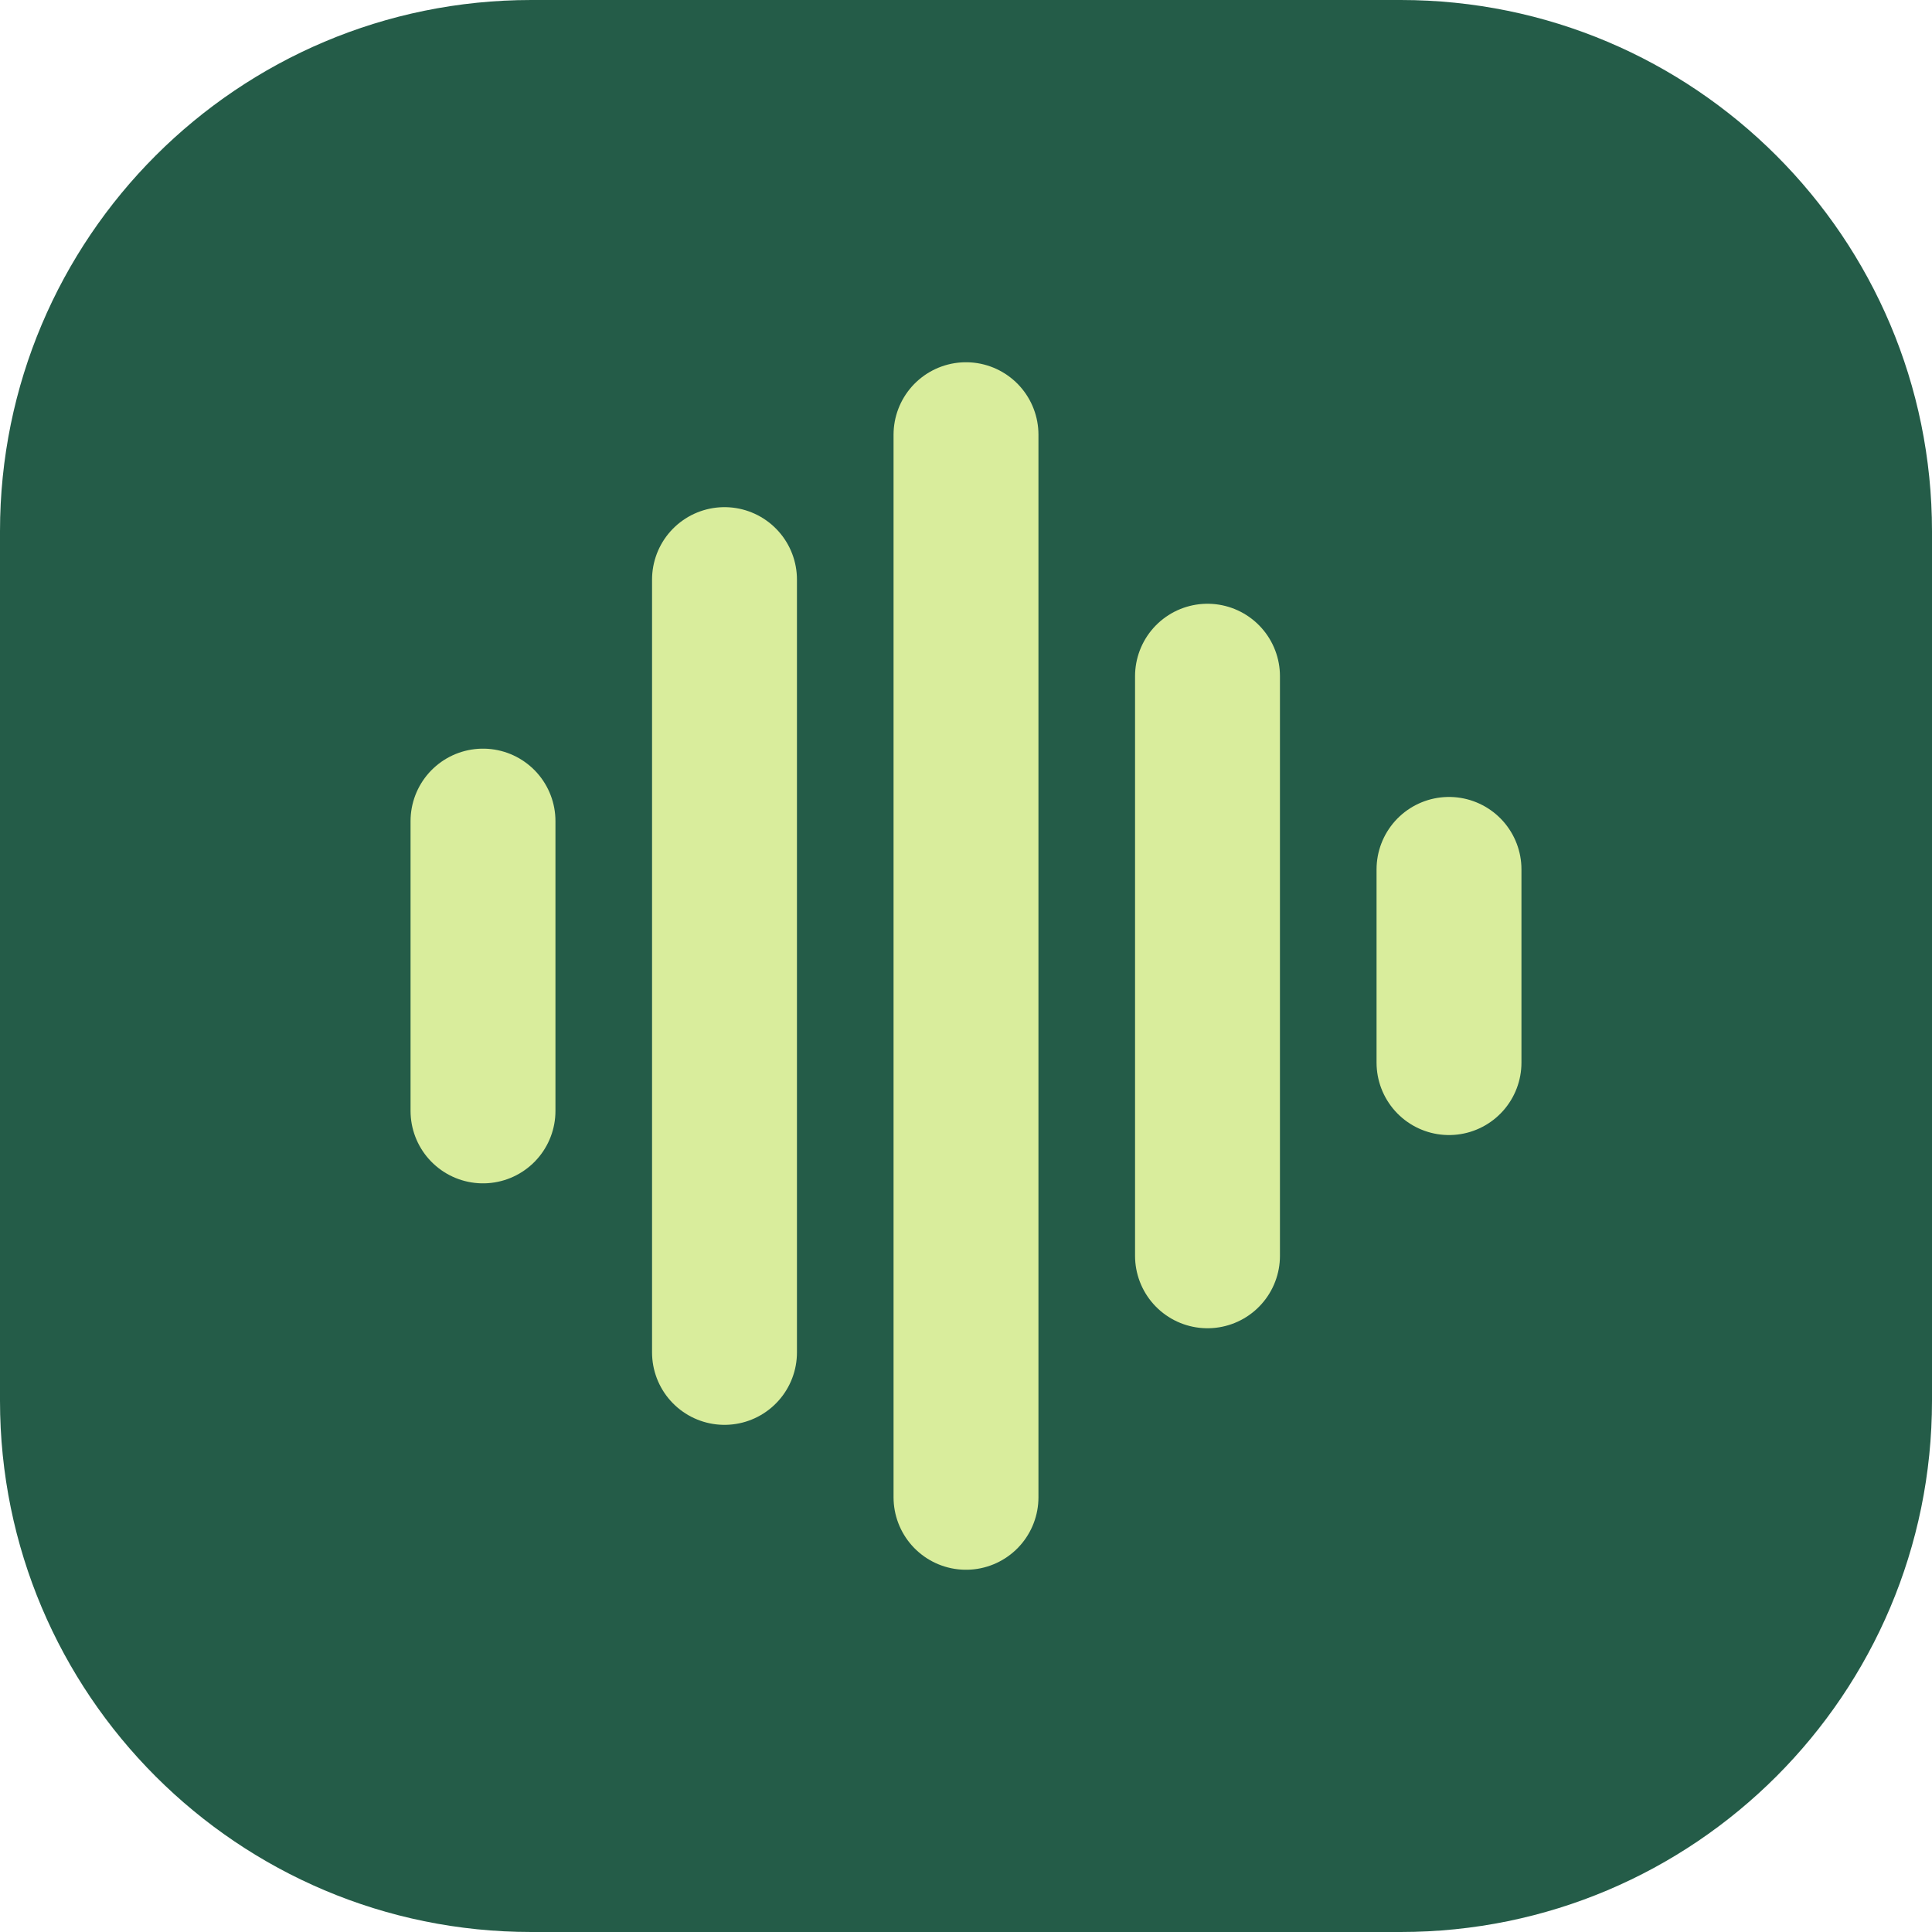
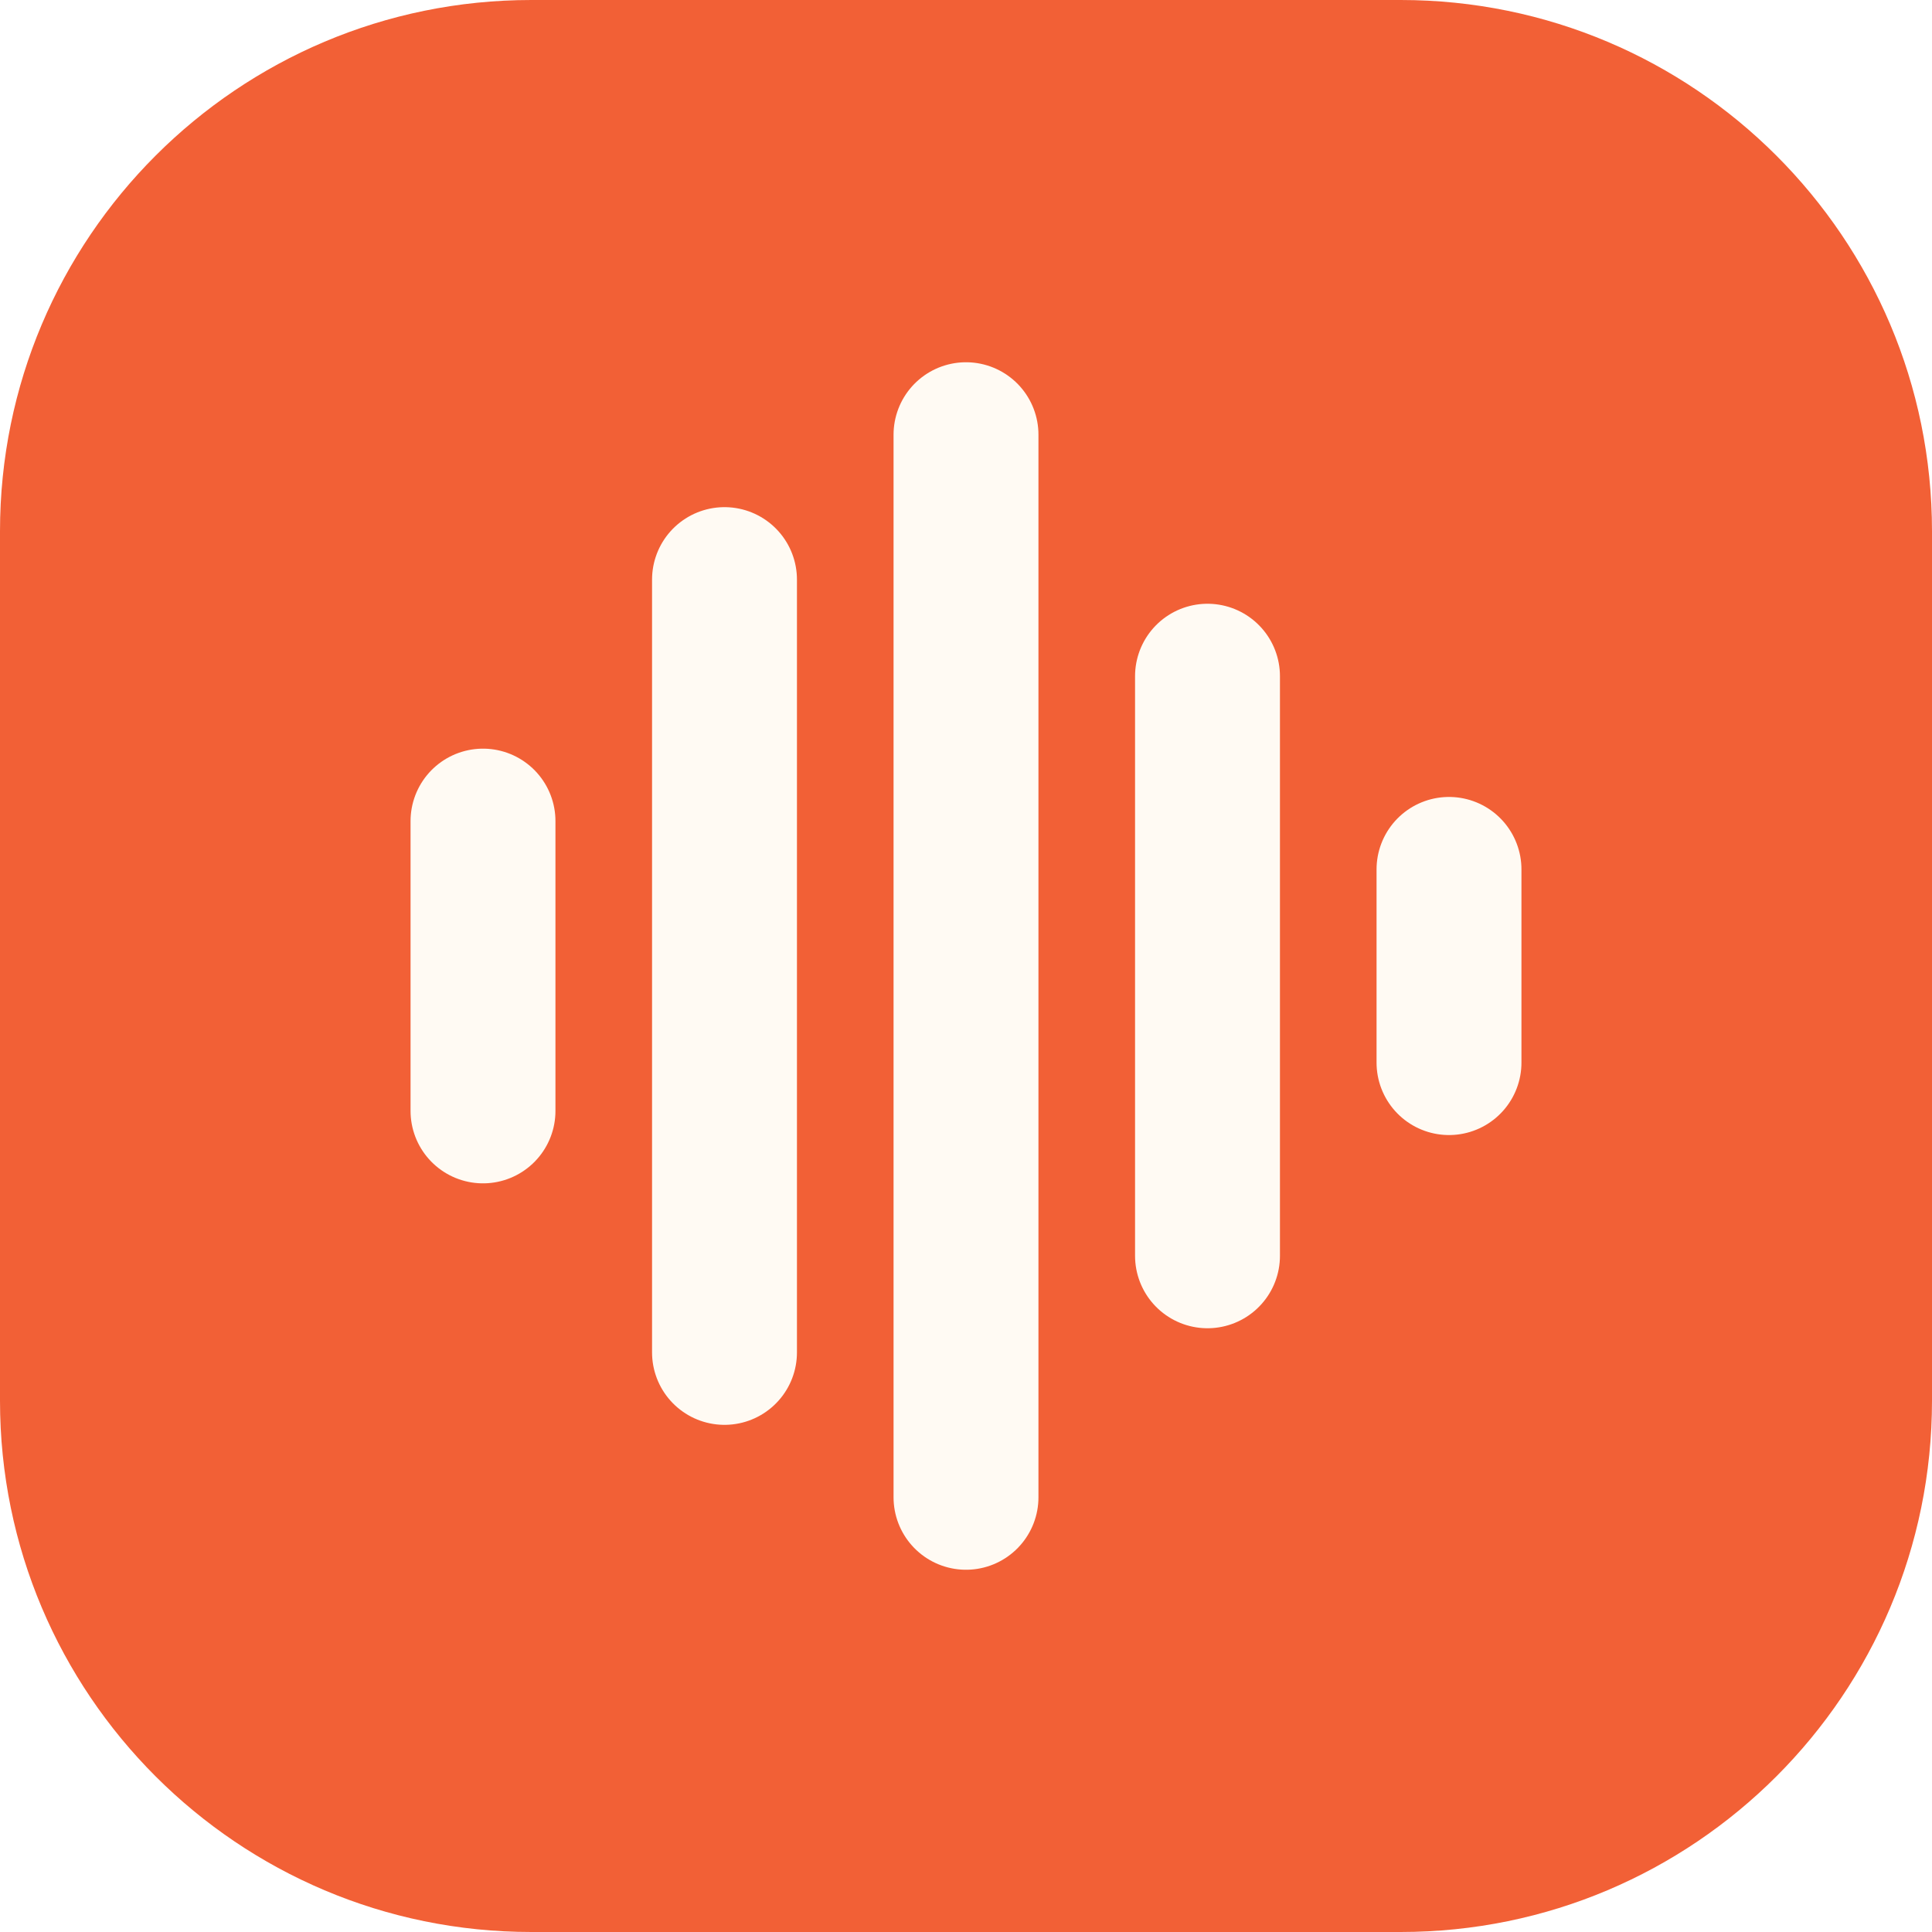
<svg xmlns="http://www.w3.org/2000/svg" viewBox="0 0 40 40">
-   <rect width="40" height="40" rx="11" fill="#245c48" />
-   <g stroke="#d9ed9c" stroke-width="3" stroke-linecap="round">
+   <rect width="40" height="40" rx="11" fill="#f26036" />
+   <g stroke="#fffaf3" stroke-width="3" stroke-linecap="round">
    <path d="M10 17v6M15 12v16M20 9v22M25 14v12M30 18v4" />
  </g>
</svg>
